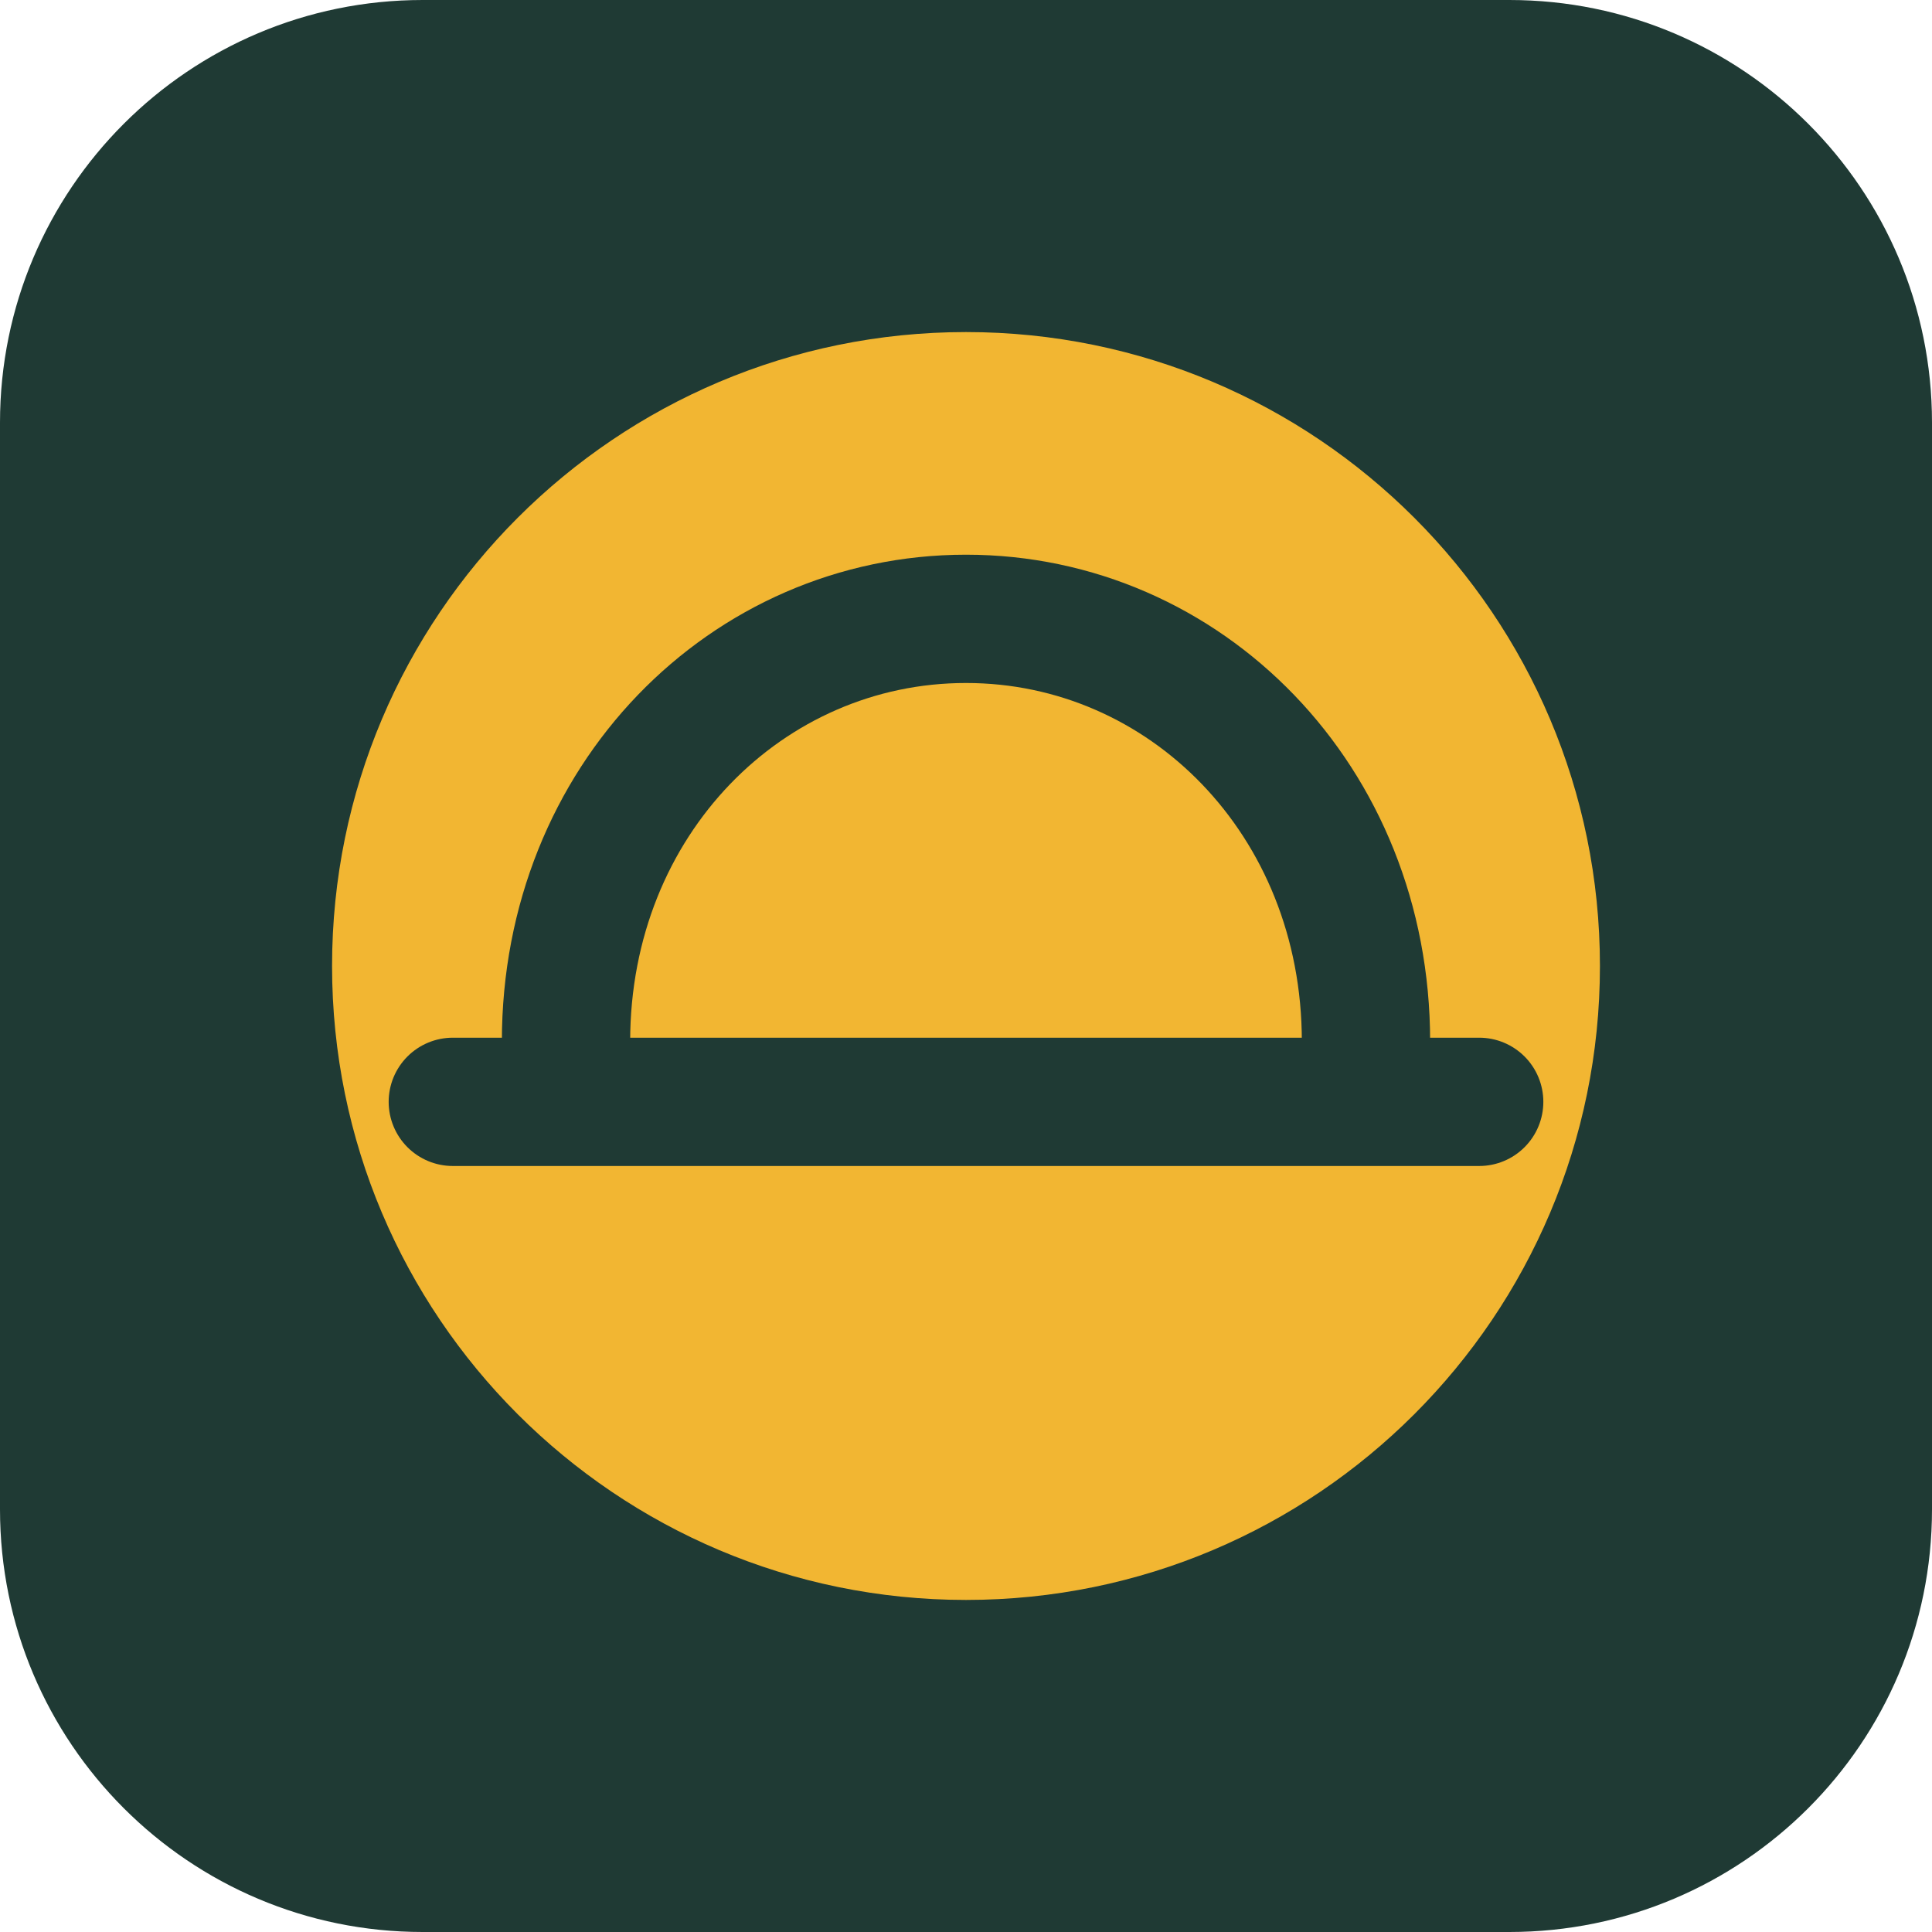
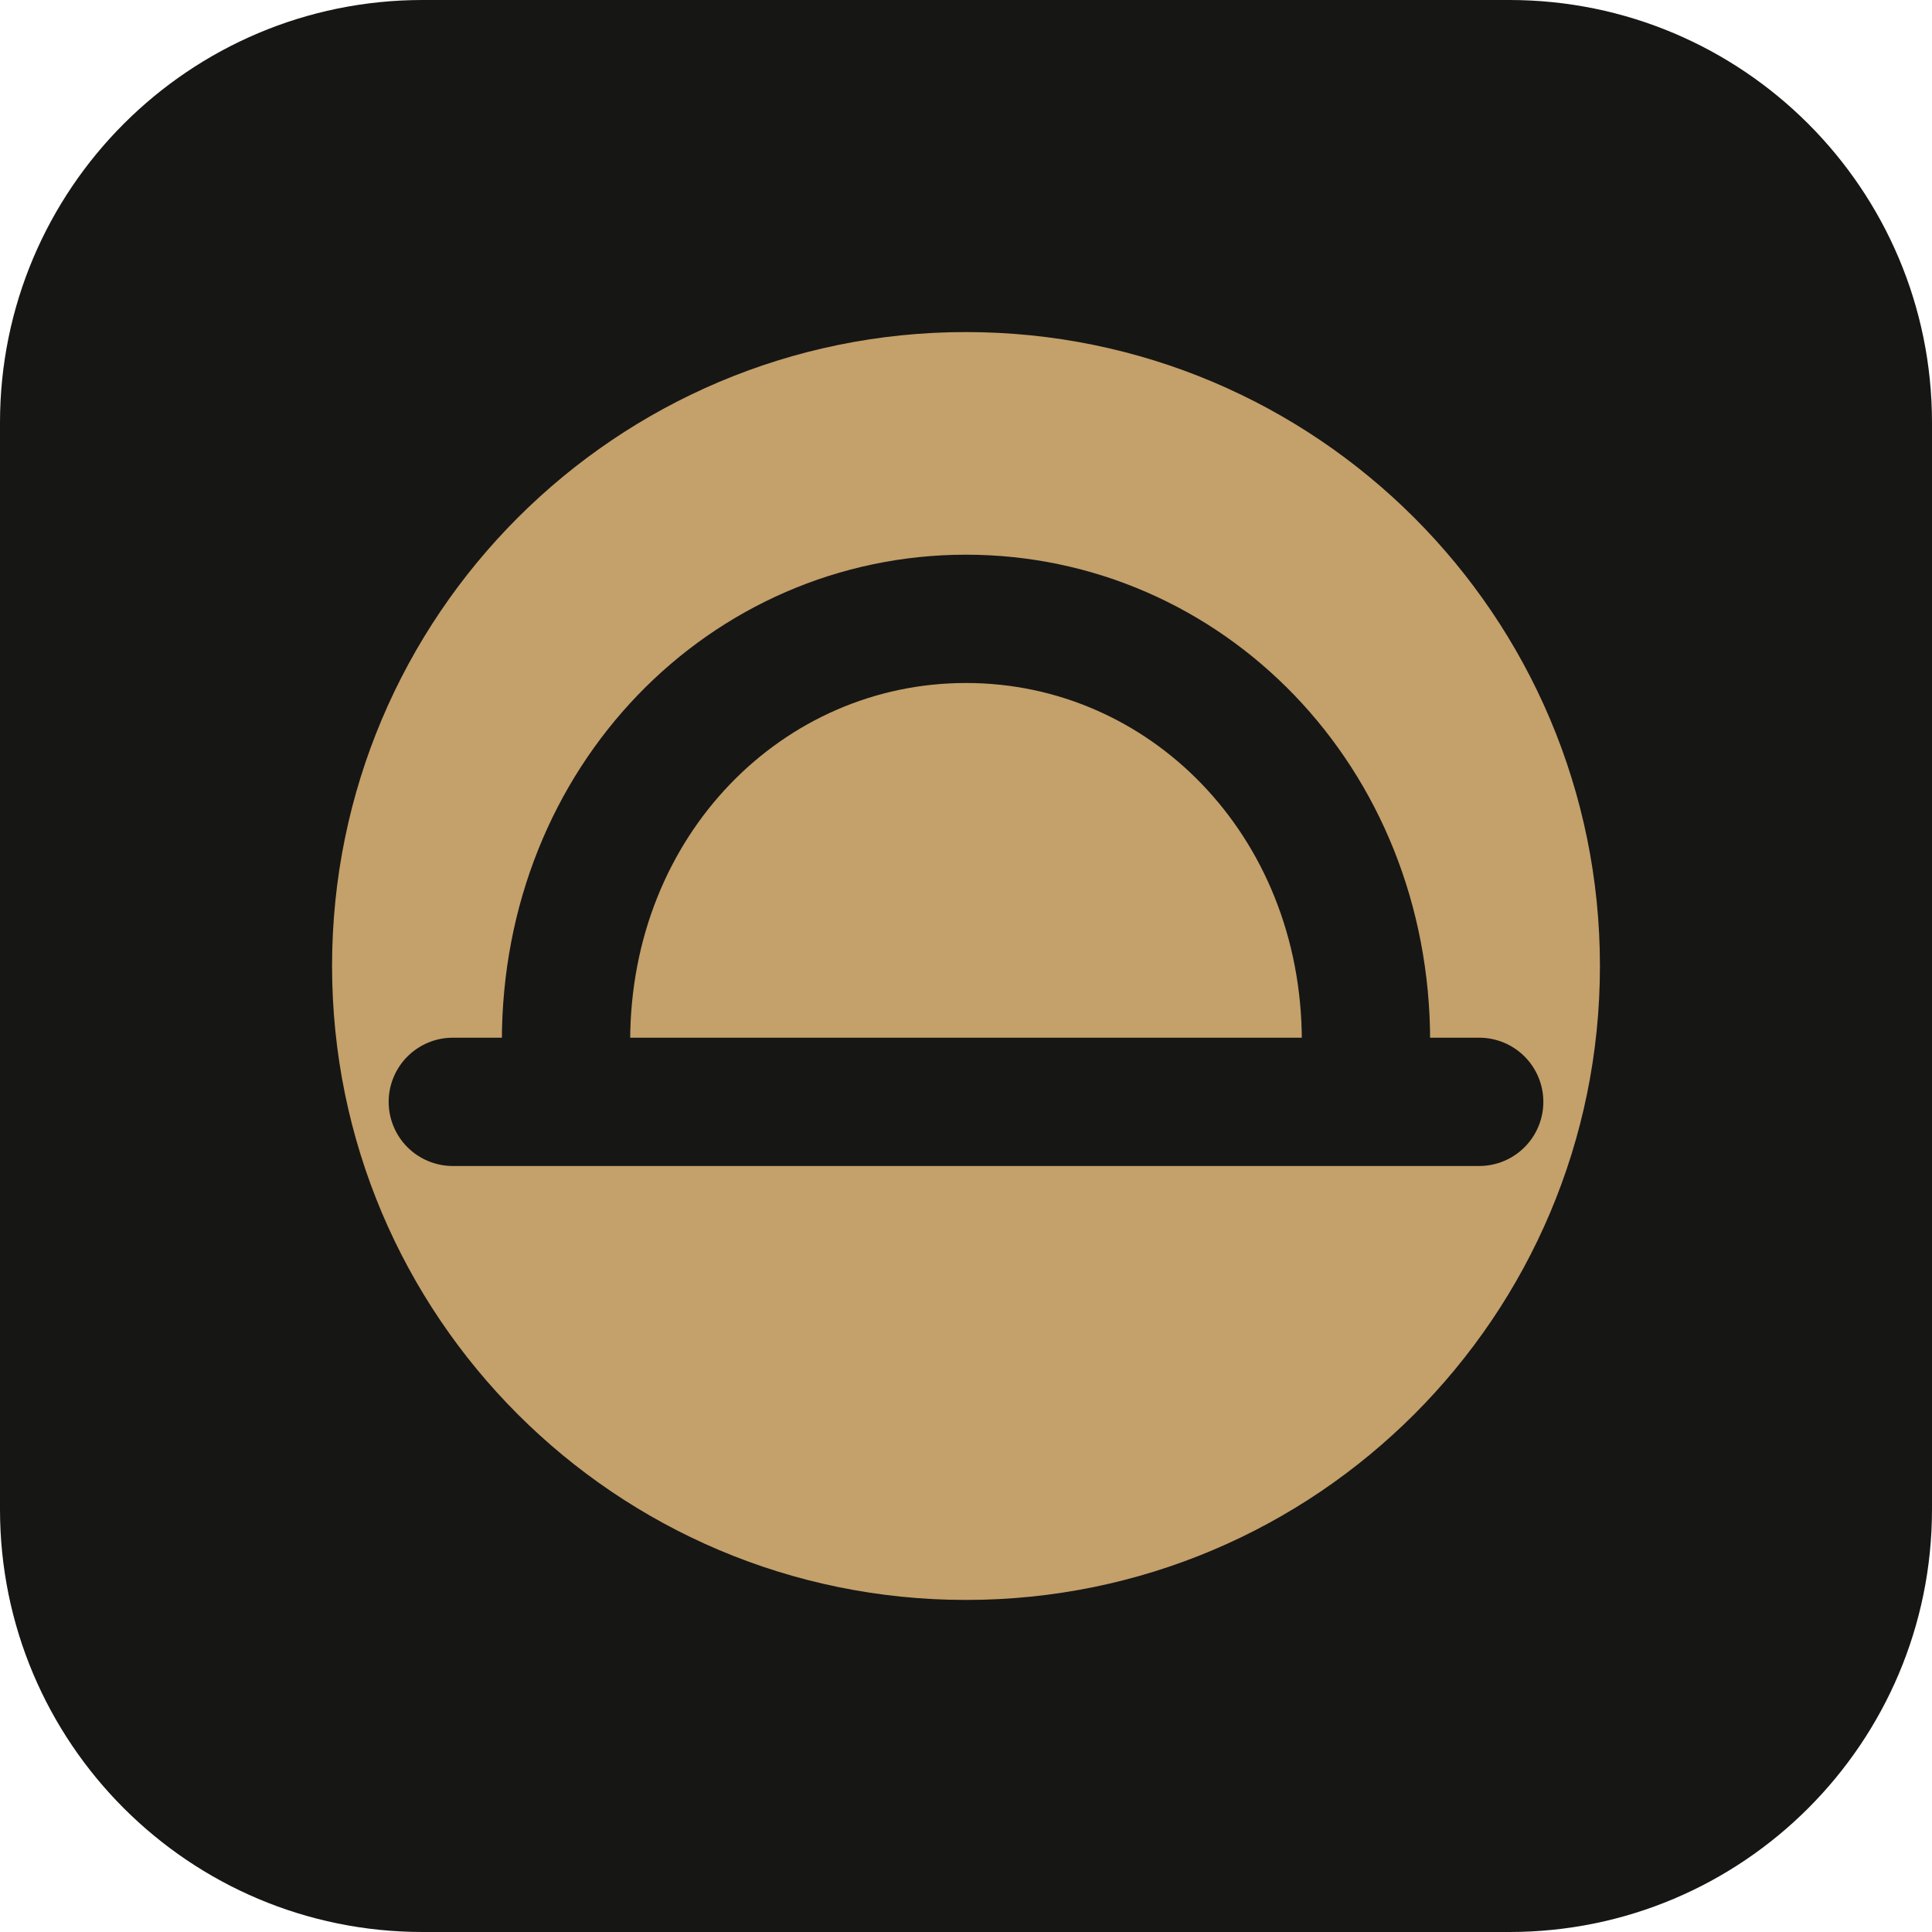
<svg xmlns="http://www.w3.org/2000/svg" viewBox="0 0 512 512">
-   <rect width="512" height="512" rx="112" fill="#1f3a34" />
-   <circle cx="256" cy="256" r="168" fill="#f2b632" />
-   <path d="M150 276c0-64 48-112 106-112s106 48 106 112" stroke="#1f3a34" stroke-width="34" fill="none" stroke-linecap="round" />
-   <path d="M120 292h272" stroke="#1f3a34" stroke-width="34" stroke-linecap="round" />
+   <rect width="512" height="512" rx="112" fill="#161615" />
+   <circle cx="256" cy="256" r="168" fill="#c4a06a" />
+   <path d="M150 276c0-64 48-112 106-112s106 48 106 112" stroke="#161615" stroke-width="34" fill="none" stroke-linecap="round" />
+   <path d="M120 292h272" stroke="#161615" stroke-width="34" stroke-linecap="round" />
</svg>
